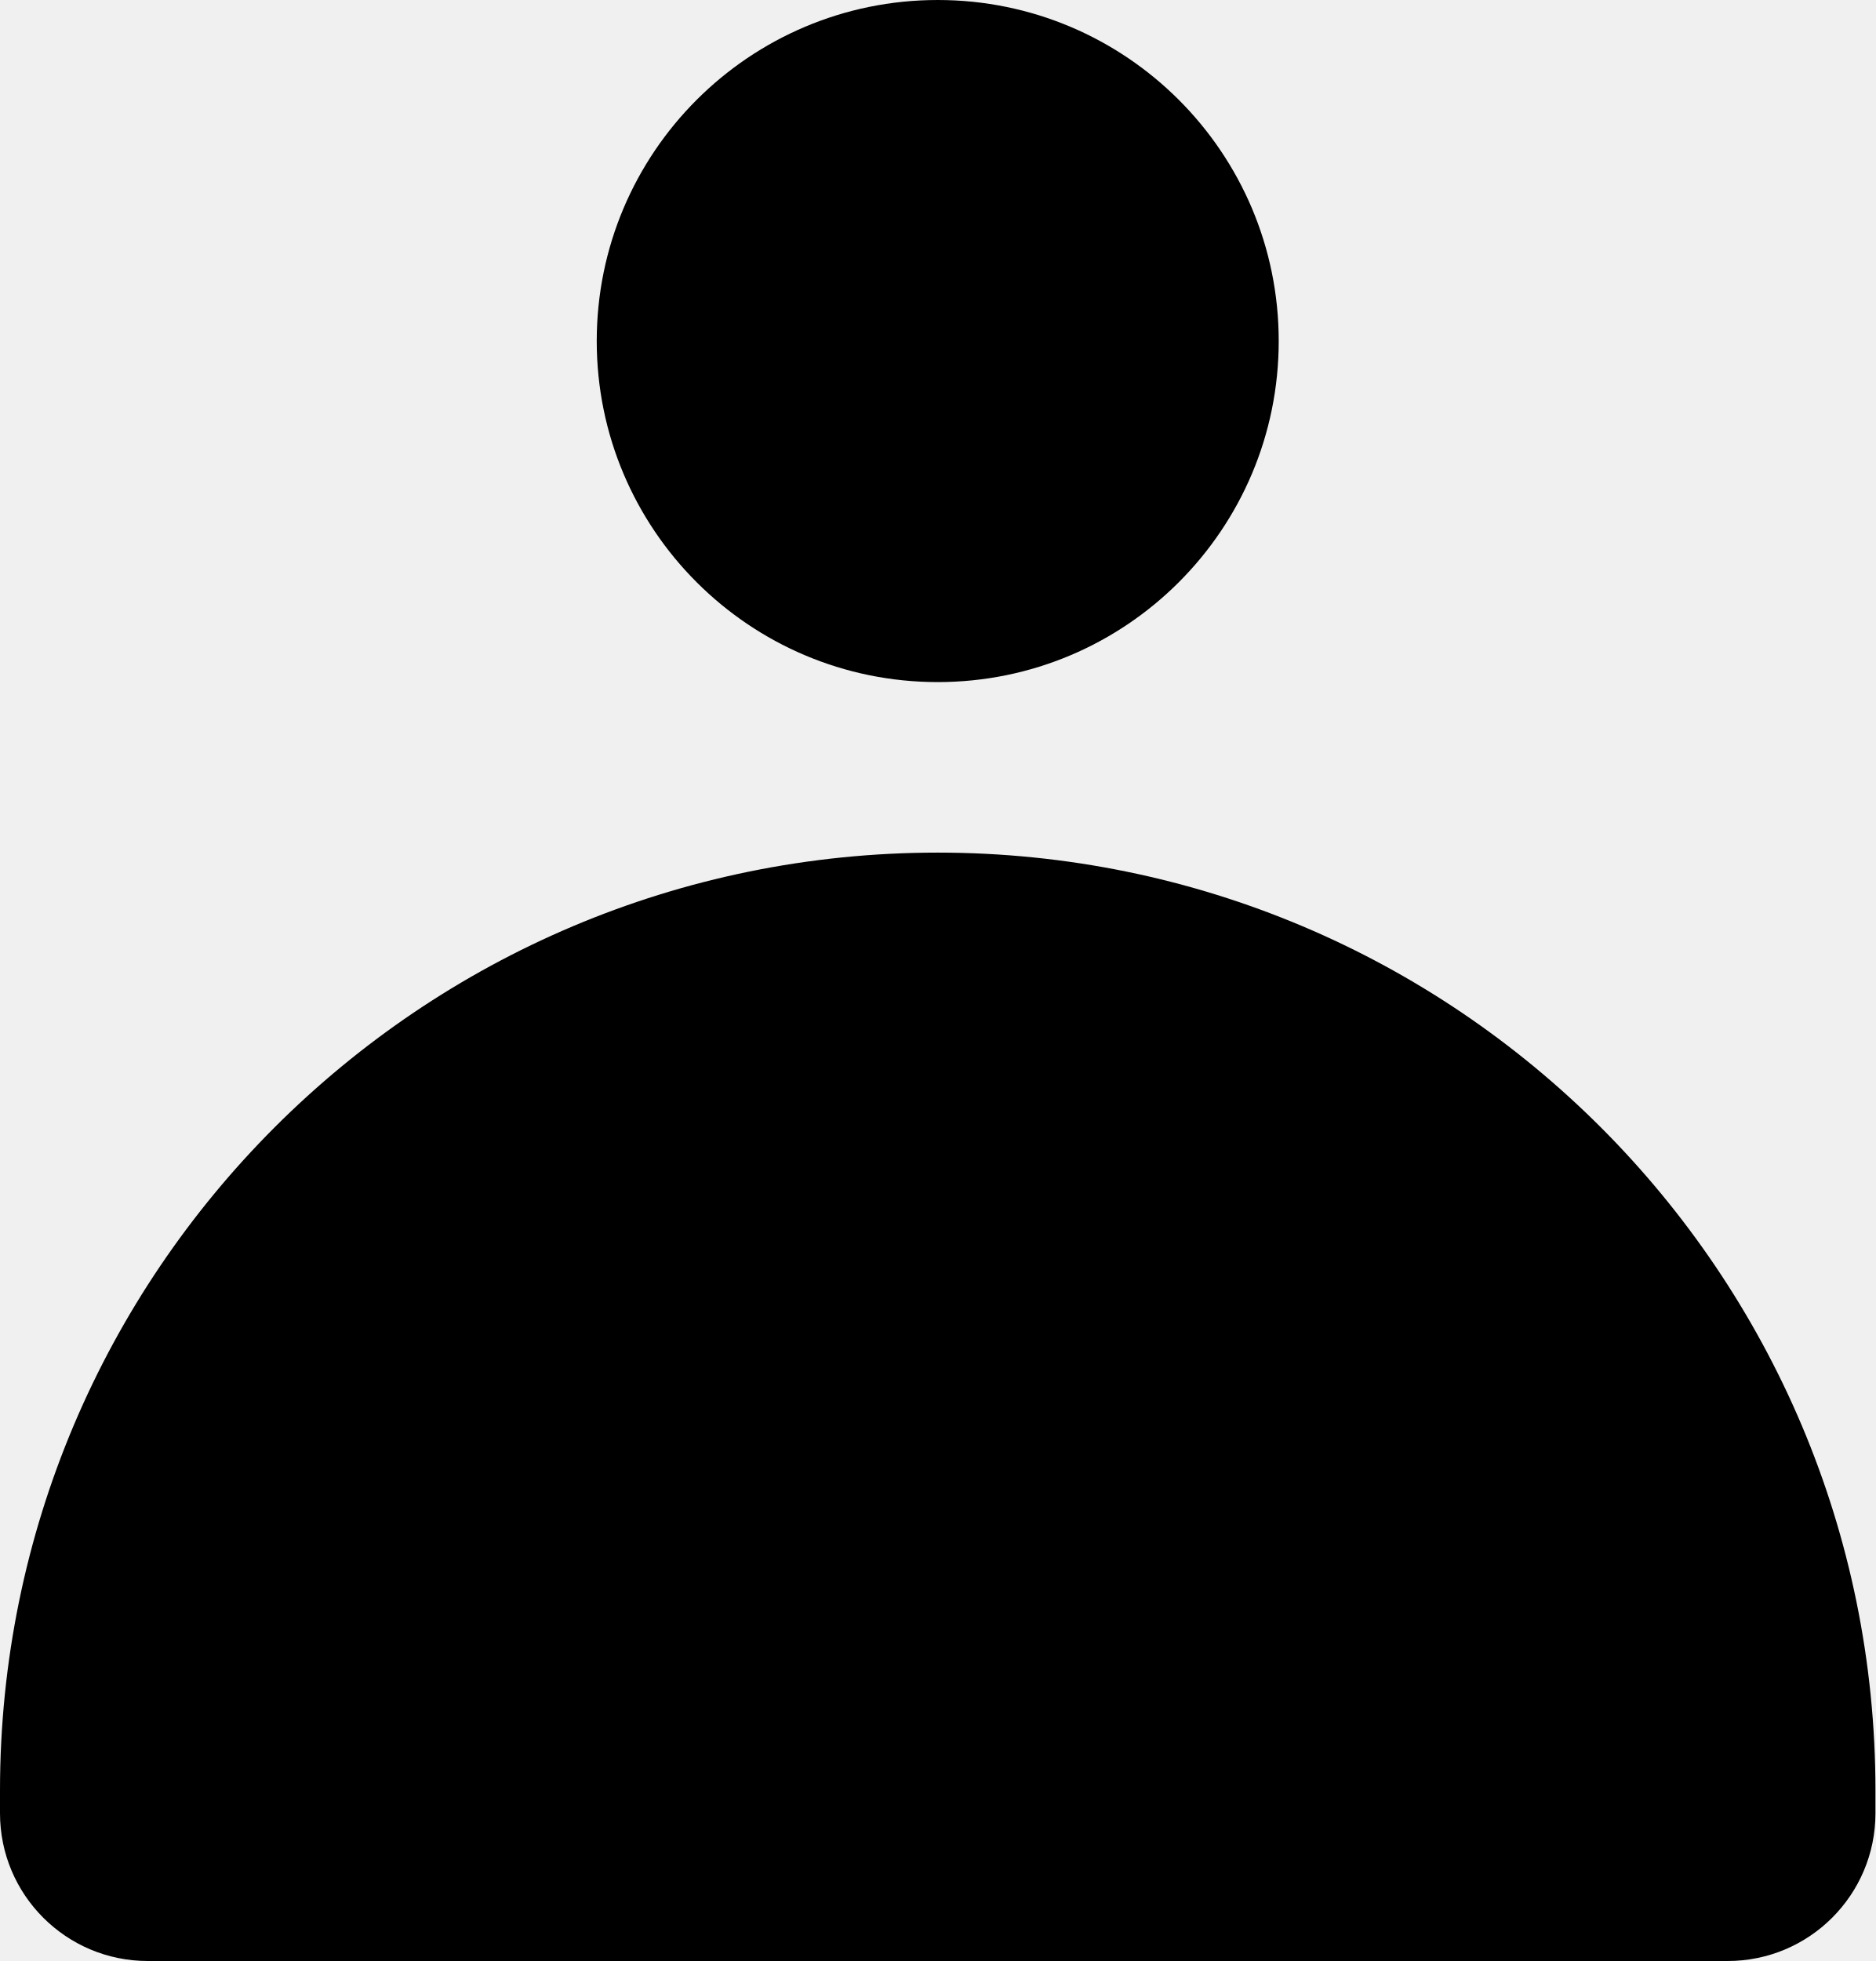
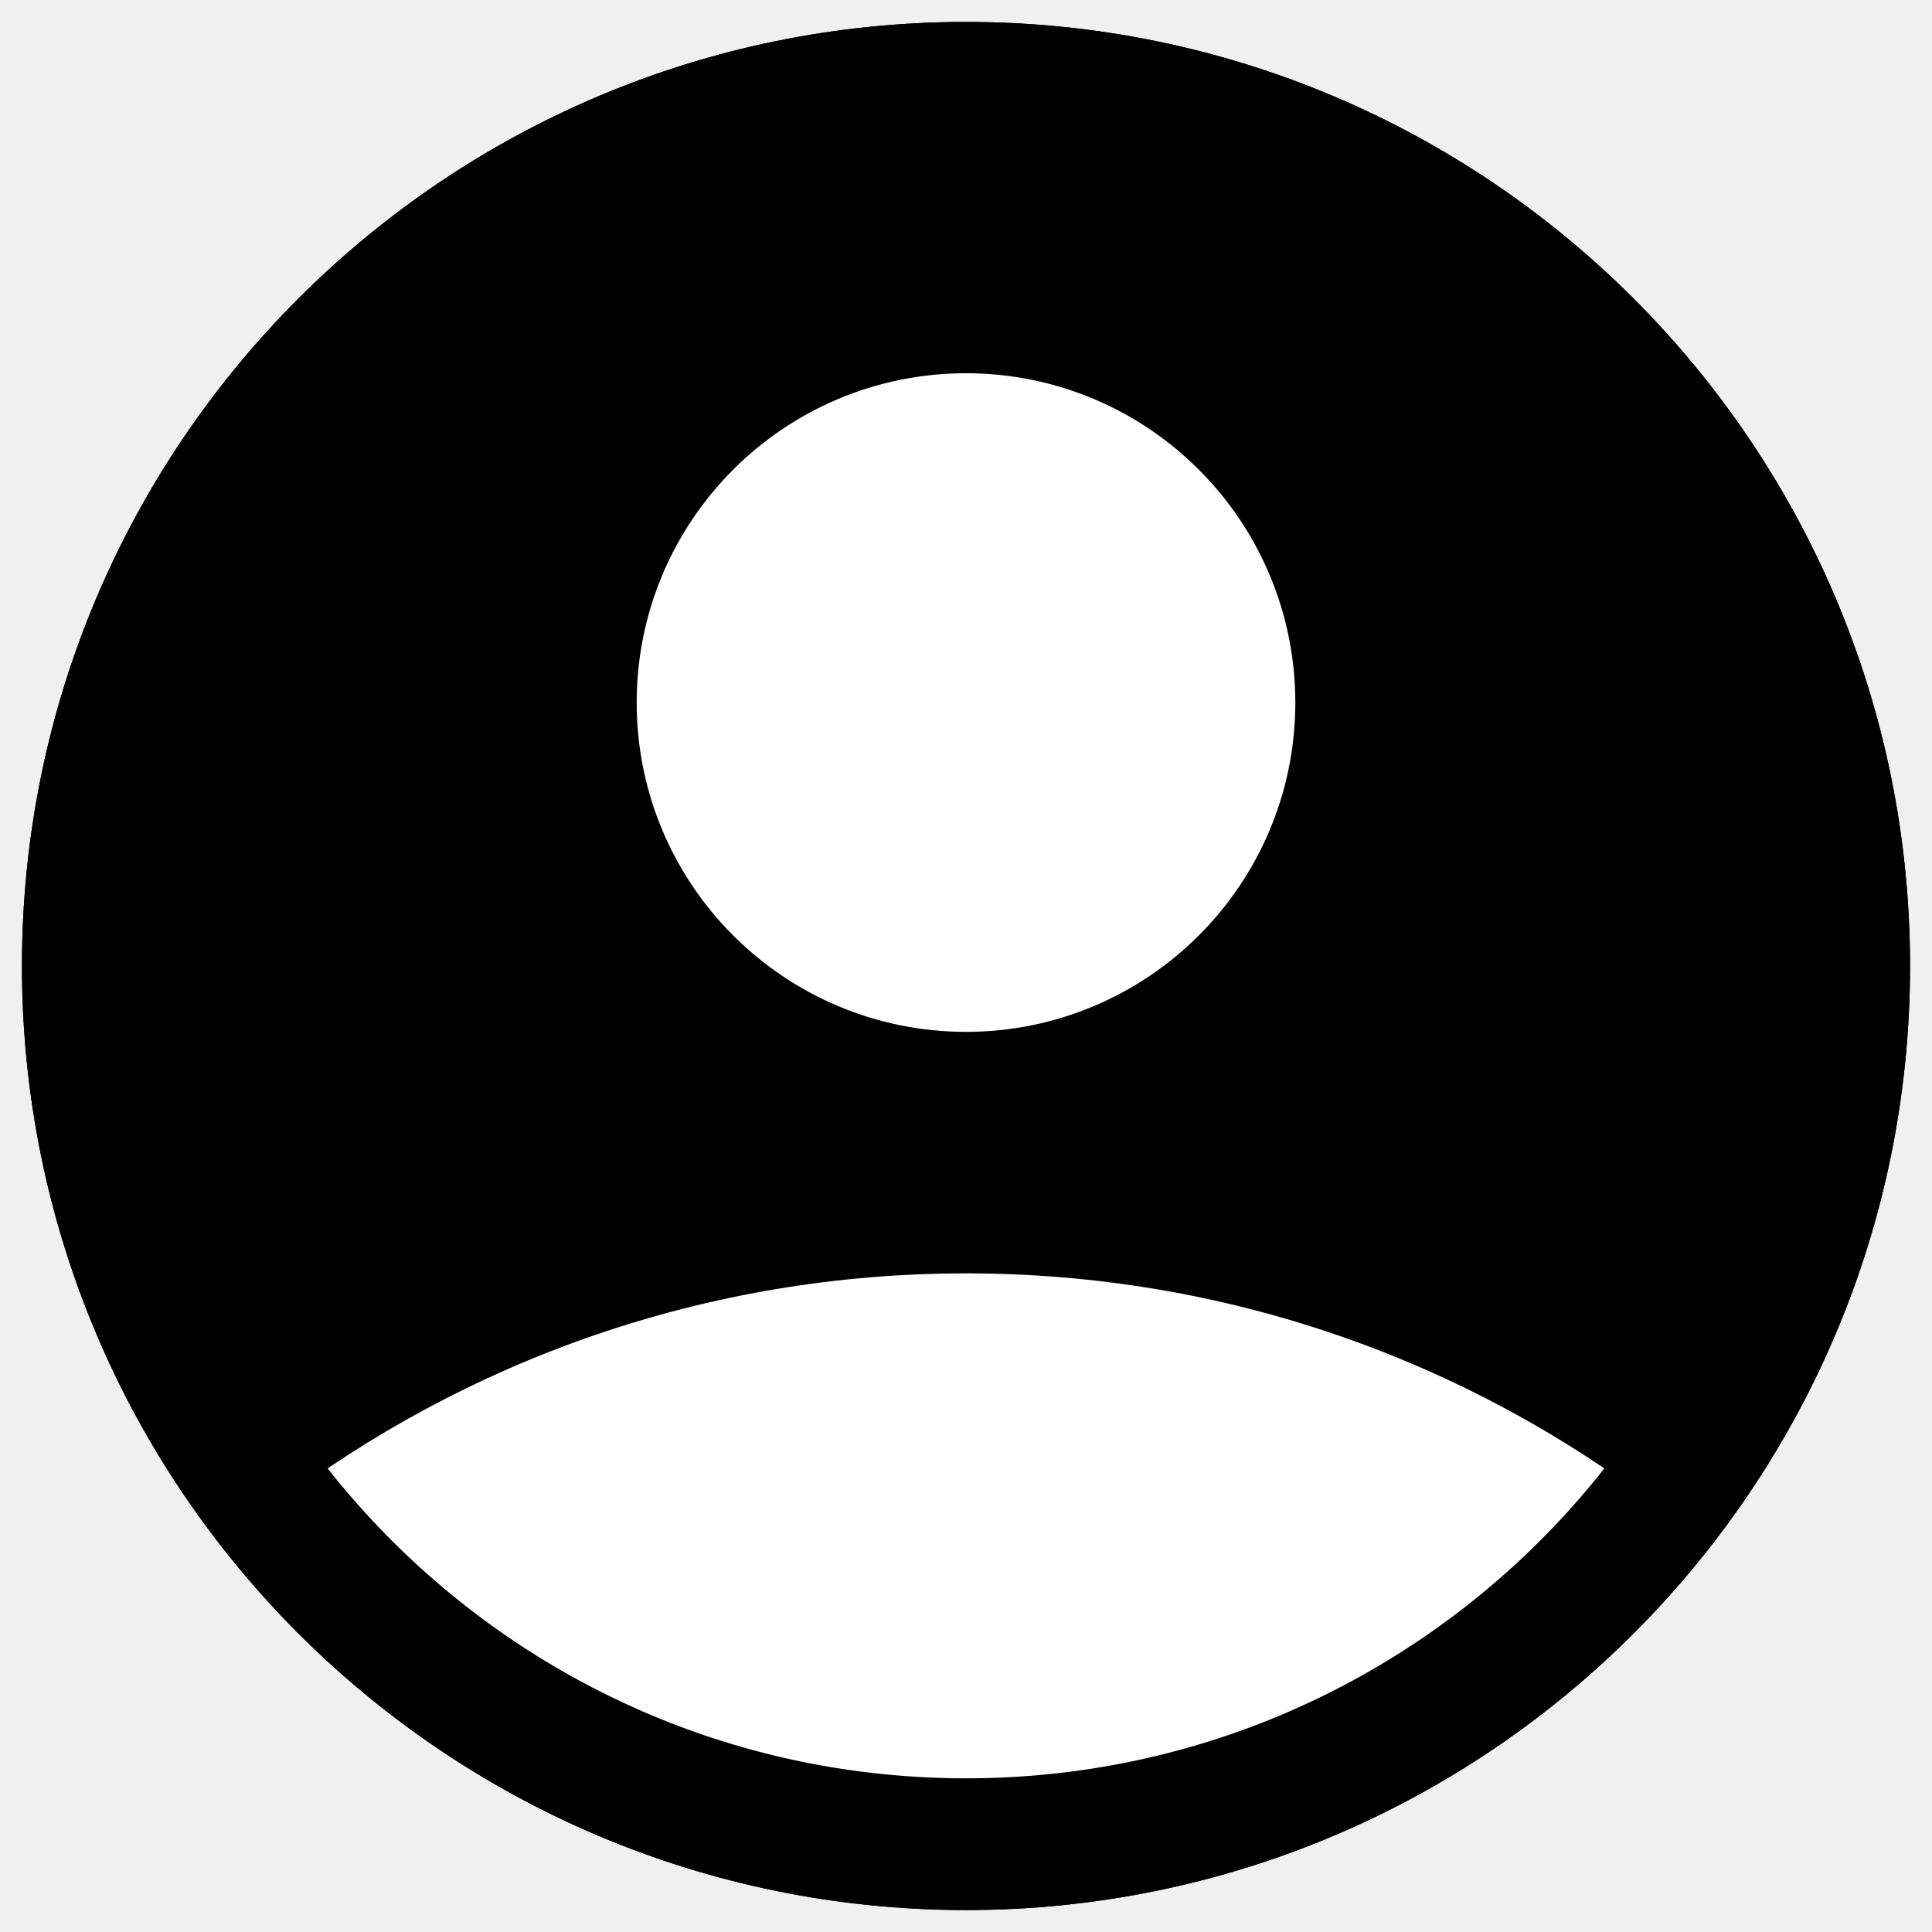
- <svg xmlns="http://www.w3.org/2000/svg" width="22" height="23" viewBox="0 0 22 23" fill="none">
-   <path d="M0 21C0 14.925 4.925 10 11 10C17.075 10 22 14.925 22 21V21.267C22 22.224 21.224 23 20.267 23H1.733C0.776 23 0 22.224 0 21.267V21Z" fill="black" />
-   <circle cx="11" cy="4" r="4" fill="black" />
+ <svg xmlns="http://www.w3.org/2000/svg" width="22" height="22" viewBox="0 0 22 22" fill="none">
+   <circle cx="11" cy="11" r="10" fill="black" stroke="black" stroke-width="1.5" />
+   <path fill-rule="evenodd" clip-rule="evenodd" d="M18.879 17.159C17.049 19.497 14.2 21 11 21C7.8 21 4.952 19.497 3.121 17.159C5.307 15.491 8.038 14.5 11 14.5C13.962 14.5 16.693 15.491 18.879 17.159Z" fill="white" />
+   <path d="M11 1C5.477 1 1 5.477 1 11C1 16.523 5.477 21 11 21C16.523 21 21 16.523 21 11C21 5.477 16.523 1 11 1Z" stroke="black" stroke-width="1.5" stroke-linecap="round" stroke-linejoin="round" />
+   <circle cx="11" cy="8" r="3" fill="white" stroke="white" stroke-width="1.5" />
</svg>
